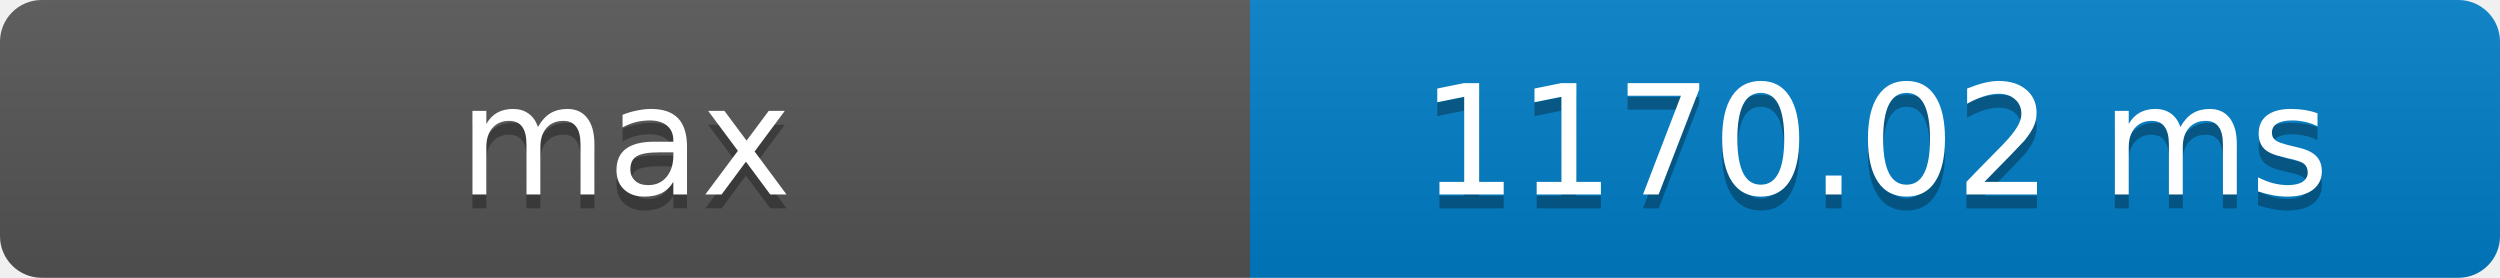
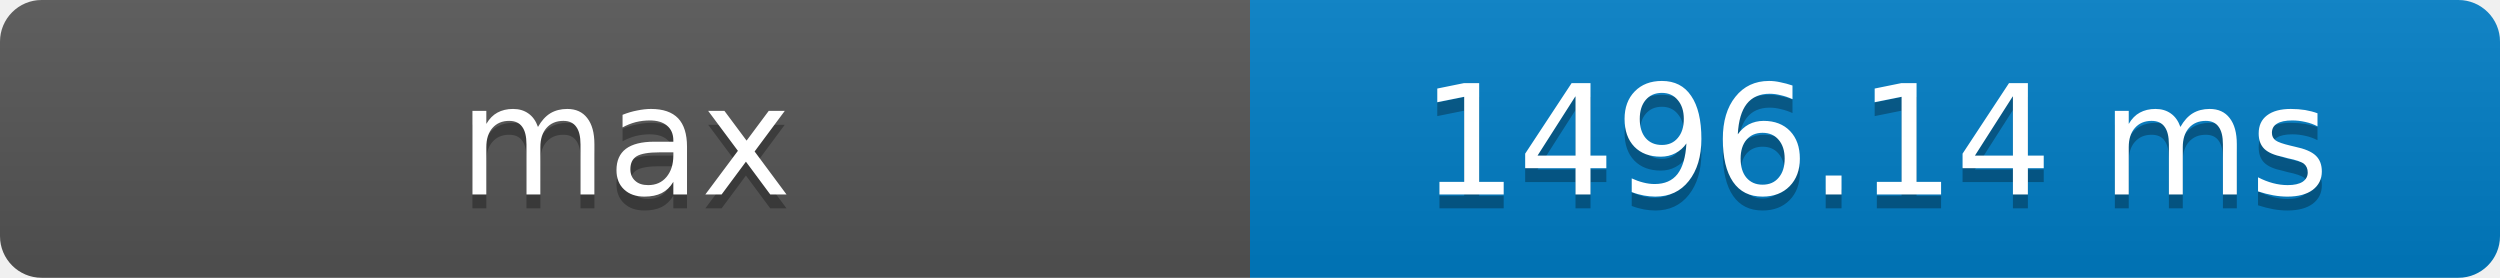
- <svg xmlns="http://www.w3.org/2000/svg" width="180" height="20" role="img" aria-label="max: 1170.02 ms">
+ <svg xmlns="http://www.w3.org/2000/svg" width="180" height="20" role="img" aria-label="max: 1496.14 ms">
  <defs>
    <clipPath id="round">
      <rect width="180" height="20" rx="3" fill="#fff" />
    </clipPath>
    <linearGradient id="shade" x2="0" y2="100%">
      <stop offset="0" stop-color="#bbb" stop-opacity=".1" />
      <stop offset="1" stop-opacity=".1" />
    </linearGradient>
  </defs>
  <g clip-path="url(#round)">
    <rect width="90" height="20" fill="#555" />
    <rect x="90" width="90" height="20" fill="#007ec6" />
    <rect width="180" height="20" fill="url(#shade)" />
  </g>
  <g fill="#fff" text-anchor="middle" font-family="Verdana,Geneva,DejaVu Sans,sans-serif" font-size="11">
    <text x="45" y="15" fill="#010101" fill-opacity=".3">max</text>
    <text x="45" y="14">max</text>
-     <text x="135" y="15" fill="#010101" fill-opacity=".3">1170.02 ms</text>
-     <text x="135" y="14">1170.02 ms</text>
+     <text x="135" y="15" fill="#010101" fill-opacity=".3">1496.14 ms</text>
+     <text x="135" y="14">1496.14 ms</text>
  </g>
</svg>
